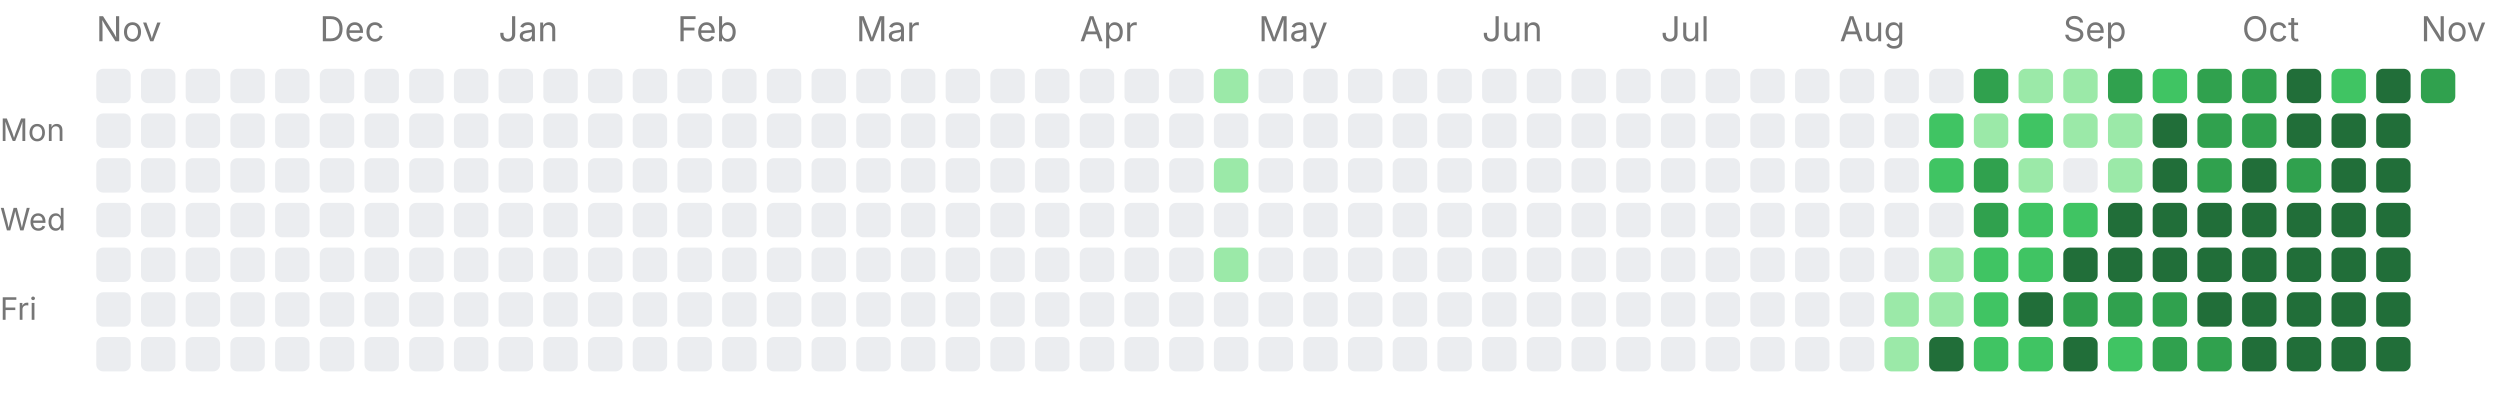
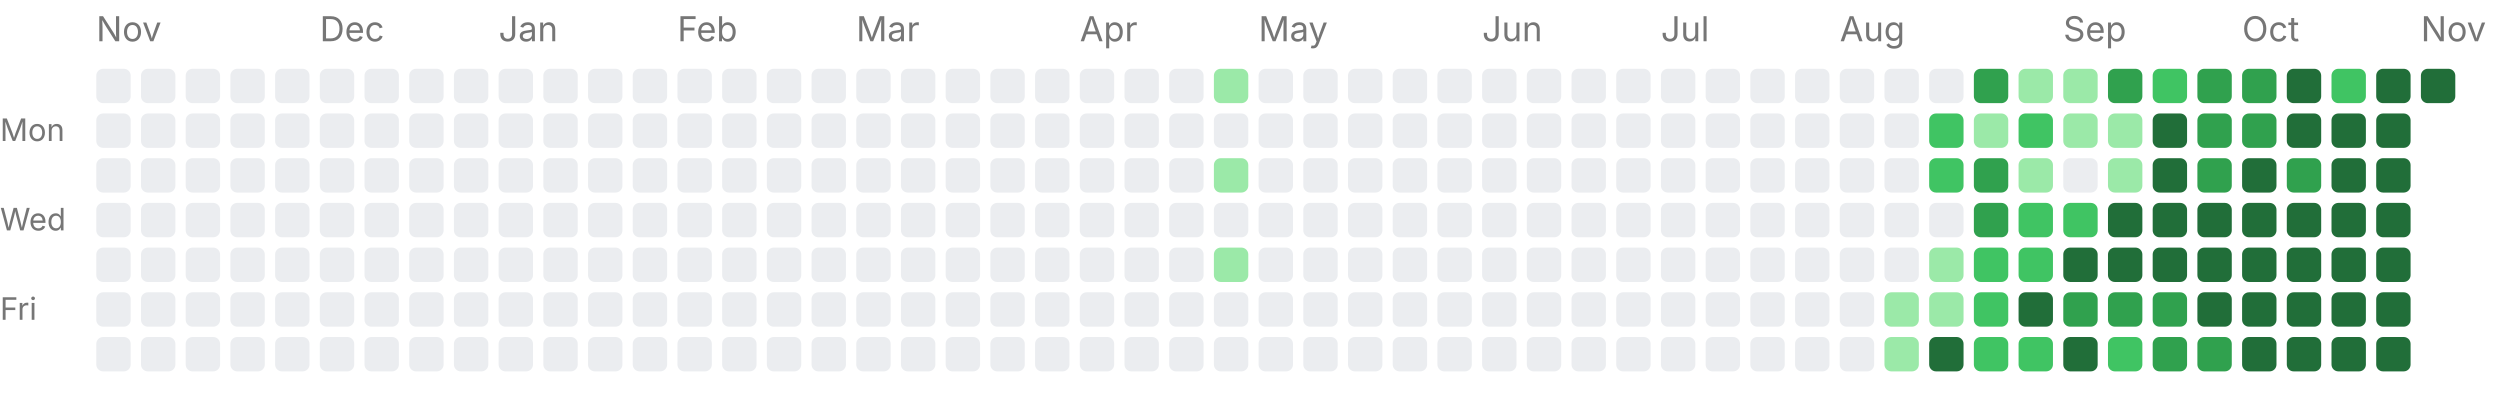
<svg xmlns="http://www.w3.org/2000/svg" viewBox="0 0 727 121" width="100%">
  <style>
    .day { shape-rendering: geometricPrecision; outline: none; }
    .day:hover { stroke: #0369a1; stroke-width: 1.5; }
  </style>
  <g>
    <text x="28" y="12" font-size="10" fill="#767676" font-family="-apple-system, BlinkMacSystemFont, Segoe UI, sans-serif">Nov</text>
    <text x="93" y="12" font-size="10" fill="#767676" font-family="-apple-system, BlinkMacSystemFont, Segoe UI, sans-serif">Dec</text>
    <text x="145" y="12" font-size="10" fill="#767676" font-family="-apple-system, BlinkMacSystemFont, Segoe UI, sans-serif">Jan</text>
    <text x="197" y="12" font-size="10" fill="#767676" font-family="-apple-system, BlinkMacSystemFont, Segoe UI, sans-serif">Feb</text>
    <text x="249" y="12" font-size="10" fill="#767676" font-family="-apple-system, BlinkMacSystemFont, Segoe UI, sans-serif">Mar</text>
    <text x="314" y="12" font-size="10" fill="#767676" font-family="-apple-system, BlinkMacSystemFont, Segoe UI, sans-serif">Apr</text>
    <text x="366" y="12" font-size="10" fill="#767676" font-family="-apple-system, BlinkMacSystemFont, Segoe UI, sans-serif">May</text>
    <text x="431" y="12" font-size="10" fill="#767676" font-family="-apple-system, BlinkMacSystemFont, Segoe UI, sans-serif">Jun</text>
    <text x="483" y="12" font-size="10" fill="#767676" font-family="-apple-system, BlinkMacSystemFont, Segoe UI, sans-serif">Jul</text>
    <text x="535" y="12" font-size="10" fill="#767676" font-family="-apple-system, BlinkMacSystemFont, Segoe UI, sans-serif">Aug</text>
    <text x="600" y="12" font-size="10" fill="#767676" font-family="-apple-system, BlinkMacSystemFont, Segoe UI, sans-serif">Sep</text>
    <text x="652" y="12" font-size="10" fill="#767676" font-family="-apple-system, BlinkMacSystemFont, Segoe UI, sans-serif">Oct</text>
    <text x="704" y="12" font-size="10" fill="#767676" font-family="-apple-system, BlinkMacSystemFont, Segoe UI, sans-serif">Nov</text>
    <text x="0" y="41" font-size="9" fill="#767676" font-family="-apple-system, BlinkMacSystemFont, Segoe UI, sans-serif">Mon</text>
    <text x="0" y="67" font-size="9" fill="#767676" font-family="-apple-system, BlinkMacSystemFont, Segoe UI, sans-serif">Wed</text>
    <text x="0" y="93" font-size="9" fill="#767676" font-family="-apple-system, BlinkMacSystemFont, Segoe UI, sans-serif">Fri</text>
    <rect class="day" width="10" height="10" x="28" y="20" fill="#ebedf0" rx="2" ry="2" data-date="2025-11-02" data-count="0" />
    <rect class="day" width="10" height="10" x="28" y="33" fill="#ebedf0" rx="2" ry="2" data-date="2025-11-03" data-count="0" />
    <rect class="day" width="10" height="10" x="28" y="46" fill="#ebedf0" rx="2" ry="2" data-date="2025-11-04" data-count="0" />
    <rect class="day" width="10" height="10" x="28" y="59" fill="#ebedf0" rx="2" ry="2" data-date="2025-11-05" data-count="0" />
    <rect class="day" width="10" height="10" x="28" y="72" fill="#ebedf0" rx="2" ry="2" data-date="2025-11-06" data-count="0" />
    <rect class="day" width="10" height="10" x="28" y="85" fill="#ebedf0" rx="2" ry="2" data-date="2025-11-07" data-count="0" />
    <rect class="day" width="10" height="10" x="28" y="98" fill="#ebedf0" rx="2" ry="2" data-date="2025-11-08" data-count="0" />
    <rect class="day" width="10" height="10" x="41" y="20" fill="#ebedf0" rx="2" ry="2" data-date="2025-11-09" data-count="0" />
    <rect class="day" width="10" height="10" x="41" y="33" fill="#ebedf0" rx="2" ry="2" data-date="2025-11-10" data-count="0" />
    <rect class="day" width="10" height="10" x="41" y="46" fill="#ebedf0" rx="2" ry="2" data-date="2025-11-11" data-count="0" />
    <rect class="day" width="10" height="10" x="41" y="59" fill="#ebedf0" rx="2" ry="2" data-date="2025-11-12" data-count="0" />
    <rect class="day" width="10" height="10" x="41" y="72" fill="#ebedf0" rx="2" ry="2" data-date="2025-11-13" data-count="0" />
    <rect class="day" width="10" height="10" x="41" y="85" fill="#ebedf0" rx="2" ry="2" data-date="2025-11-14" data-count="0" />
    <rect class="day" width="10" height="10" x="41" y="98" fill="#ebedf0" rx="2" ry="2" data-date="2025-11-15" data-count="0" />
    <rect class="day" width="10" height="10" x="54" y="20" fill="#ebedf0" rx="2" ry="2" data-date="2025-11-16" data-count="0" />
    <rect class="day" width="10" height="10" x="54" y="33" fill="#ebedf0" rx="2" ry="2" data-date="2025-11-17" data-count="0" />
    <rect class="day" width="10" height="10" x="54" y="46" fill="#ebedf0" rx="2" ry="2" data-date="2025-11-18" data-count="0" />
    <rect class="day" width="10" height="10" x="54" y="59" fill="#ebedf0" rx="2" ry="2" data-date="2025-11-19" data-count="0" />
    <rect class="day" width="10" height="10" x="54" y="72" fill="#ebedf0" rx="2" ry="2" data-date="2025-11-20" data-count="0" />
    <rect class="day" width="10" height="10" x="54" y="85" fill="#ebedf0" rx="2" ry="2" data-date="2025-11-21" data-count="0" />
    <rect class="day" width="10" height="10" x="54" y="98" fill="#ebedf0" rx="2" ry="2" data-date="2025-11-22" data-count="0" />
    <rect class="day" width="10" height="10" x="67" y="20" fill="#ebedf0" rx="2" ry="2" data-date="2025-11-23" data-count="0" />
    <rect class="day" width="10" height="10" x="67" y="33" fill="#ebedf0" rx="2" ry="2" data-date="2025-11-24" data-count="0" />
    <rect class="day" width="10" height="10" x="67" y="46" fill="#ebedf0" rx="2" ry="2" data-date="2025-11-25" data-count="0" />
    <rect class="day" width="10" height="10" x="67" y="59" fill="#ebedf0" rx="2" ry="2" data-date="2025-11-26" data-count="0" />
    <rect class="day" width="10" height="10" x="67" y="72" fill="#ebedf0" rx="2" ry="2" data-date="2025-11-27" data-count="0" />
    <rect class="day" width="10" height="10" x="67" y="85" fill="#ebedf0" rx="2" ry="2" data-date="2025-11-28" data-count="0" />
    <rect class="day" width="10" height="10" x="67" y="98" fill="#ebedf0" rx="2" ry="2" data-date="2025-11-29" data-count="0" />
    <rect class="day" width="10" height="10" x="80" y="20" fill="#ebedf0" rx="2" ry="2" data-date="2025-11-30" data-count="0" />
    <rect class="day" width="10" height="10" x="80" y="33" fill="#ebedf0" rx="2" ry="2" data-date="2025-12-01" data-count="0" />
    <rect class="day" width="10" height="10" x="80" y="46" fill="#ebedf0" rx="2" ry="2" data-date="2025-12-02" data-count="0" />
    <rect class="day" width="10" height="10" x="80" y="59" fill="#ebedf0" rx="2" ry="2" data-date="2025-12-03" data-count="0" />
    <rect class="day" width="10" height="10" x="80" y="72" fill="#ebedf0" rx="2" ry="2" data-date="2025-12-04" data-count="0" />
    <rect class="day" width="10" height="10" x="80" y="85" fill="#ebedf0" rx="2" ry="2" data-date="2025-12-05" data-count="0" />
    <rect class="day" width="10" height="10" x="80" y="98" fill="#ebedf0" rx="2" ry="2" data-date="2025-12-06" data-count="0" />
    <rect class="day" width="10" height="10" x="93" y="20" fill="#ebedf0" rx="2" ry="2" data-date="2025-12-07" data-count="0" />
    <rect class="day" width="10" height="10" x="93" y="33" fill="#ebedf0" rx="2" ry="2" data-date="2025-12-08" data-count="0" />
    <rect class="day" width="10" height="10" x="93" y="46" fill="#ebedf0" rx="2" ry="2" data-date="2025-12-09" data-count="0" />
    <rect class="day" width="10" height="10" x="93" y="59" fill="#ebedf0" rx="2" ry="2" data-date="2025-12-10" data-count="0" />
    <rect class="day" width="10" height="10" x="93" y="72" fill="#ebedf0" rx="2" ry="2" data-date="2025-12-11" data-count="0" />
    <rect class="day" width="10" height="10" x="93" y="85" fill="#ebedf0" rx="2" ry="2" data-date="2025-12-12" data-count="0" />
    <rect class="day" width="10" height="10" x="93" y="98" fill="#ebedf0" rx="2" ry="2" data-date="2025-12-13" data-count="0" />
    <rect class="day" width="10" height="10" x="106" y="20" fill="#ebedf0" rx="2" ry="2" data-date="2025-12-14" data-count="0" />
    <rect class="day" width="10" height="10" x="106" y="33" fill="#ebedf0" rx="2" ry="2" data-date="2025-12-15" data-count="0" />
    <rect class="day" width="10" height="10" x="106" y="46" fill="#ebedf0" rx="2" ry="2" data-date="2025-12-16" data-count="0" />
    <rect class="day" width="10" height="10" x="106" y="59" fill="#ebedf0" rx="2" ry="2" data-date="2025-12-17" data-count="0" />
    <rect class="day" width="10" height="10" x="106" y="72" fill="#ebedf0" rx="2" ry="2" data-date="2025-12-18" data-count="0" />
    <rect class="day" width="10" height="10" x="106" y="85" fill="#ebedf0" rx="2" ry="2" data-date="2025-12-19" data-count="0" />
    <rect class="day" width="10" height="10" x="106" y="98" fill="#ebedf0" rx="2" ry="2" data-date="2025-12-20" data-count="0" />
    <rect class="day" width="10" height="10" x="119" y="20" fill="#ebedf0" rx="2" ry="2" data-date="2025-12-21" data-count="0" />
    <rect class="day" width="10" height="10" x="119" y="33" fill="#ebedf0" rx="2" ry="2" data-date="2025-12-22" data-count="0" />
    <rect class="day" width="10" height="10" x="119" y="46" fill="#ebedf0" rx="2" ry="2" data-date="2025-12-23" data-count="0" />
    <rect class="day" width="10" height="10" x="119" y="59" fill="#ebedf0" rx="2" ry="2" data-date="2025-12-24" data-count="0" />
    <rect class="day" width="10" height="10" x="119" y="72" fill="#ebedf0" rx="2" ry="2" data-date="2025-12-25" data-count="0" />
    <rect class="day" width="10" height="10" x="119" y="85" fill="#ebedf0" rx="2" ry="2" data-date="2025-12-26" data-count="0" />
    <rect class="day" width="10" height="10" x="119" y="98" fill="#ebedf0" rx="2" ry="2" data-date="2025-12-27" data-count="0" />
    <rect class="day" width="10" height="10" x="132" y="20" fill="#ebedf0" rx="2" ry="2" data-date="2025-12-28" data-count="0" />
    <rect class="day" width="10" height="10" x="132" y="33" fill="#ebedf0" rx="2" ry="2" data-date="2025-12-29" data-count="0" />
    <rect class="day" width="10" height="10" x="132" y="46" fill="#ebedf0" rx="2" ry="2" data-date="2025-12-30" data-count="0" />
    <rect class="day" width="10" height="10" x="132" y="59" fill="#ebedf0" rx="2" ry="2" data-date="2025-12-31" data-count="0" />
    <rect class="day" width="10" height="10" x="132" y="72" fill="#ebedf0" rx="2" ry="2" data-date="2026-01-01" data-count="0" />
    <rect class="day" width="10" height="10" x="132" y="85" fill="#ebedf0" rx="2" ry="2" data-date="2026-01-02" data-count="0" />
    <rect class="day" width="10" height="10" x="132" y="98" fill="#ebedf0" rx="2" ry="2" data-date="2026-01-03" data-count="0" />
    <rect class="day" width="10" height="10" x="145" y="20" fill="#ebedf0" rx="2" ry="2" data-date="2026-01-04" data-count="0" />
    <rect class="day" width="10" height="10" x="145" y="33" fill="#ebedf0" rx="2" ry="2" data-date="2026-01-05" data-count="0" />
    <rect class="day" width="10" height="10" x="145" y="46" fill="#ebedf0" rx="2" ry="2" data-date="2026-01-06" data-count="0" />
    <rect class="day" width="10" height="10" x="145" y="59" fill="#ebedf0" rx="2" ry="2" data-date="2026-01-07" data-count="0" />
    <rect class="day" width="10" height="10" x="145" y="72" fill="#ebedf0" rx="2" ry="2" data-date="2026-01-08" data-count="0" />
    <rect class="day" width="10" height="10" x="145" y="85" fill="#ebedf0" rx="2" ry="2" data-date="2026-01-09" data-count="0" />
    <rect class="day" width="10" height="10" x="145" y="98" fill="#ebedf0" rx="2" ry="2" data-date="2026-01-10" data-count="0" />
    <rect class="day" width="10" height="10" x="158" y="20" fill="#ebedf0" rx="2" ry="2" data-date="2026-01-11" data-count="0" />
    <rect class="day" width="10" height="10" x="158" y="33" fill="#ebedf0" rx="2" ry="2" data-date="2026-01-12" data-count="0" />
    <rect class="day" width="10" height="10" x="158" y="46" fill="#ebedf0" rx="2" ry="2" data-date="2026-01-13" data-count="0" />
    <rect class="day" width="10" height="10" x="158" y="59" fill="#ebedf0" rx="2" ry="2" data-date="2026-01-14" data-count="0" />
    <rect class="day" width="10" height="10" x="158" y="72" fill="#ebedf0" rx="2" ry="2" data-date="2026-01-15" data-count="0" />
    <rect class="day" width="10" height="10" x="158" y="85" fill="#ebedf0" rx="2" ry="2" data-date="2026-01-16" data-count="0" />
    <rect class="day" width="10" height="10" x="158" y="98" fill="#ebedf0" rx="2" ry="2" data-date="2026-01-17" data-count="0" />
    <rect class="day" width="10" height="10" x="171" y="20" fill="#ebedf0" rx="2" ry="2" data-date="2026-01-18" data-count="0" />
    <rect class="day" width="10" height="10" x="171" y="33" fill="#ebedf0" rx="2" ry="2" data-date="2026-01-19" data-count="0" />
    <rect class="day" width="10" height="10" x="171" y="46" fill="#ebedf0" rx="2" ry="2" data-date="2026-01-20" data-count="0" />
    <rect class="day" width="10" height="10" x="171" y="59" fill="#ebedf0" rx="2" ry="2" data-date="2026-01-21" data-count="0" />
    <rect class="day" width="10" height="10" x="171" y="72" fill="#ebedf0" rx="2" ry="2" data-date="2026-01-22" data-count="0" />
    <rect class="day" width="10" height="10" x="171" y="85" fill="#ebedf0" rx="2" ry="2" data-date="2026-01-23" data-count="0" />
    <rect class="day" width="10" height="10" x="171" y="98" fill="#ebedf0" rx="2" ry="2" data-date="2026-01-24" data-count="0" />
    <rect class="day" width="10" height="10" x="184" y="20" fill="#ebedf0" rx="2" ry="2" data-date="2026-01-25" data-count="0" />
    <rect class="day" width="10" height="10" x="184" y="33" fill="#ebedf0" rx="2" ry="2" data-date="2026-01-26" data-count="0" />
    <rect class="day" width="10" height="10" x="184" y="46" fill="#ebedf0" rx="2" ry="2" data-date="2026-01-27" data-count="0" />
    <rect class="day" width="10" height="10" x="184" y="59" fill="#ebedf0" rx="2" ry="2" data-date="2026-01-28" data-count="0" />
    <rect class="day" width="10" height="10" x="184" y="72" fill="#ebedf0" rx="2" ry="2" data-date="2026-01-29" data-count="0" />
    <rect class="day" width="10" height="10" x="184" y="85" fill="#ebedf0" rx="2" ry="2" data-date="2026-01-30" data-count="0" />
    <rect class="day" width="10" height="10" x="184" y="98" fill="#ebedf0" rx="2" ry="2" data-date="2026-01-31" data-count="0" />
    <rect class="day" width="10" height="10" x="197" y="20" fill="#ebedf0" rx="2" ry="2" data-date="2026-02-01" data-count="0" />
    <rect class="day" width="10" height="10" x="197" y="33" fill="#ebedf0" rx="2" ry="2" data-date="2026-02-02" data-count="0" />
    <rect class="day" width="10" height="10" x="197" y="46" fill="#ebedf0" rx="2" ry="2" data-date="2026-02-03" data-count="0" />
    <rect class="day" width="10" height="10" x="197" y="59" fill="#ebedf0" rx="2" ry="2" data-date="2026-02-04" data-count="0" />
    <rect class="day" width="10" height="10" x="197" y="72" fill="#ebedf0" rx="2" ry="2" data-date="2026-02-05" data-count="0" />
    <rect class="day" width="10" height="10" x="197" y="85" fill="#ebedf0" rx="2" ry="2" data-date="2026-02-06" data-count="0" />
    <rect class="day" width="10" height="10" x="197" y="98" fill="#ebedf0" rx="2" ry="2" data-date="2026-02-07" data-count="0" />
    <rect class="day" width="10" height="10" x="210" y="20" fill="#ebedf0" rx="2" ry="2" data-date="2026-02-08" data-count="0" />
    <rect class="day" width="10" height="10" x="210" y="33" fill="#ebedf0" rx="2" ry="2" data-date="2026-02-09" data-count="0" />
    <rect class="day" width="10" height="10" x="210" y="46" fill="#ebedf0" rx="2" ry="2" data-date="2026-02-10" data-count="0" />
    <rect class="day" width="10" height="10" x="210" y="59" fill="#ebedf0" rx="2" ry="2" data-date="2026-02-11" data-count="0" />
    <rect class="day" width="10" height="10" x="210" y="72" fill="#ebedf0" rx="2" ry="2" data-date="2026-02-12" data-count="0" />
    <rect class="day" width="10" height="10" x="210" y="85" fill="#ebedf0" rx="2" ry="2" data-date="2026-02-13" data-count="0" />
    <rect class="day" width="10" height="10" x="210" y="98" fill="#ebedf0" rx="2" ry="2" data-date="2026-02-14" data-count="0" />
    <rect class="day" width="10" height="10" x="223" y="20" fill="#ebedf0" rx="2" ry="2" data-date="2026-02-15" data-count="0" />
    <rect class="day" width="10" height="10" x="223" y="33" fill="#ebedf0" rx="2" ry="2" data-date="2026-02-16" data-count="0" />
    <rect class="day" width="10" height="10" x="223" y="46" fill="#ebedf0" rx="2" ry="2" data-date="2026-02-17" data-count="0" />
    <rect class="day" width="10" height="10" x="223" y="59" fill="#ebedf0" rx="2" ry="2" data-date="2026-02-18" data-count="0" />
    <rect class="day" width="10" height="10" x="223" y="72" fill="#ebedf0" rx="2" ry="2" data-date="2026-02-19" data-count="0" />
    <rect class="day" width="10" height="10" x="223" y="85" fill="#ebedf0" rx="2" ry="2" data-date="2026-02-20" data-count="0" />
    <rect class="day" width="10" height="10" x="223" y="98" fill="#ebedf0" rx="2" ry="2" data-date="2026-02-21" data-count="0" />
    <rect class="day" width="10" height="10" x="236" y="20" fill="#ebedf0" rx="2" ry="2" data-date="2026-02-22" data-count="0" />
    <rect class="day" width="10" height="10" x="236" y="33" fill="#ebedf0" rx="2" ry="2" data-date="2026-02-23" data-count="0" />
    <rect class="day" width="10" height="10" x="236" y="46" fill="#ebedf0" rx="2" ry="2" data-date="2026-02-24" data-count="0" />
    <rect class="day" width="10" height="10" x="236" y="59" fill="#ebedf0" rx="2" ry="2" data-date="2026-02-25" data-count="0" />
    <rect class="day" width="10" height="10" x="236" y="72" fill="#ebedf0" rx="2" ry="2" data-date="2026-02-26" data-count="0" />
    <rect class="day" width="10" height="10" x="236" y="85" fill="#ebedf0" rx="2" ry="2" data-date="2026-02-27" data-count="0" />
    <rect class="day" width="10" height="10" x="236" y="98" fill="#ebedf0" rx="2" ry="2" data-date="2026-02-28" data-count="0" />
    <rect class="day" width="10" height="10" x="249" y="20" fill="#ebedf0" rx="2" ry="2" data-date="2026-03-01" data-count="0" />
    <rect class="day" width="10" height="10" x="249" y="33" fill="#ebedf0" rx="2" ry="2" data-date="2026-03-02" data-count="0" />
    <rect class="day" width="10" height="10" x="249" y="46" fill="#ebedf0" rx="2" ry="2" data-date="2026-03-03" data-count="0" />
    <rect class="day" width="10" height="10" x="249" y="59" fill="#ebedf0" rx="2" ry="2" data-date="2026-03-04" data-count="0" />
    <rect class="day" width="10" height="10" x="249" y="72" fill="#ebedf0" rx="2" ry="2" data-date="2026-03-05" data-count="0" />
    <rect class="day" width="10" height="10" x="249" y="85" fill="#ebedf0" rx="2" ry="2" data-date="2026-03-06" data-count="0" />
    <rect class="day" width="10" height="10" x="249" y="98" fill="#ebedf0" rx="2" ry="2" data-date="2026-03-07" data-count="0" />
    <rect class="day" width="10" height="10" x="262" y="20" fill="#ebedf0" rx="2" ry="2" data-date="2026-03-08" data-count="0" />
    <rect class="day" width="10" height="10" x="262" y="33" fill="#ebedf0" rx="2" ry="2" data-date="2026-03-09" data-count="0" />
    <rect class="day" width="10" height="10" x="262" y="46" fill="#ebedf0" rx="2" ry="2" data-date="2026-03-10" data-count="0" />
    <rect class="day" width="10" height="10" x="262" y="59" fill="#ebedf0" rx="2" ry="2" data-date="2026-03-11" data-count="0" />
    <rect class="day" width="10" height="10" x="262" y="72" fill="#ebedf0" rx="2" ry="2" data-date="2026-03-12" data-count="0" />
    <rect class="day" width="10" height="10" x="262" y="85" fill="#ebedf0" rx="2" ry="2" data-date="2026-03-13" data-count="0" />
    <rect class="day" width="10" height="10" x="262" y="98" fill="#ebedf0" rx="2" ry="2" data-date="2026-03-14" data-count="0" />
    <rect class="day" width="10" height="10" x="275" y="20" fill="#ebedf0" rx="2" ry="2" data-date="2026-03-15" data-count="0" />
    <rect class="day" width="10" height="10" x="275" y="33" fill="#ebedf0" rx="2" ry="2" data-date="2026-03-16" data-count="0" />
    <rect class="day" width="10" height="10" x="275" y="46" fill="#ebedf0" rx="2" ry="2" data-date="2026-03-17" data-count="0" />
    <rect class="day" width="10" height="10" x="275" y="59" fill="#ebedf0" rx="2" ry="2" data-date="2026-03-18" data-count="0" />
    <rect class="day" width="10" height="10" x="275" y="72" fill="#ebedf0" rx="2" ry="2" data-date="2026-03-19" data-count="0" />
    <rect class="day" width="10" height="10" x="275" y="85" fill="#ebedf0" rx="2" ry="2" data-date="2026-03-20" data-count="0" />
    <rect class="day" width="10" height="10" x="275" y="98" fill="#ebedf0" rx="2" ry="2" data-date="2026-03-21" data-count="0" />
    <rect class="day" width="10" height="10" x="288" y="20" fill="#ebedf0" rx="2" ry="2" data-date="2026-03-22" data-count="0" />
    <rect class="day" width="10" height="10" x="288" y="33" fill="#ebedf0" rx="2" ry="2" data-date="2026-03-23" data-count="0" />
    <rect class="day" width="10" height="10" x="288" y="46" fill="#ebedf0" rx="2" ry="2" data-date="2026-03-24" data-count="0" />
    <rect class="day" width="10" height="10" x="288" y="59" fill="#ebedf0" rx="2" ry="2" data-date="2026-03-25" data-count="0" />
    <rect class="day" width="10" height="10" x="288" y="72" fill="#ebedf0" rx="2" ry="2" data-date="2026-03-26" data-count="0" />
    <rect class="day" width="10" height="10" x="288" y="85" fill="#ebedf0" rx="2" ry="2" data-date="2026-03-27" data-count="0" />
    <rect class="day" width="10" height="10" x="288" y="98" fill="#ebedf0" rx="2" ry="2" data-date="2026-03-28" data-count="0" />
    <rect class="day" width="10" height="10" x="301" y="20" fill="#ebedf0" rx="2" ry="2" data-date="2026-03-29" data-count="0" />
    <rect class="day" width="10" height="10" x="301" y="33" fill="#ebedf0" rx="2" ry="2" data-date="2026-03-30" data-count="0" />
    <rect class="day" width="10" height="10" x="301" y="46" fill="#ebedf0" rx="2" ry="2" data-date="2026-03-31" data-count="0" />
    <rect class="day" width="10" height="10" x="301" y="59" fill="#ebedf0" rx="2" ry="2" data-date="2026-04-01" data-count="0" />
    <rect class="day" width="10" height="10" x="301" y="72" fill="#ebedf0" rx="2" ry="2" data-date="2026-04-02" data-count="0" />
    <rect class="day" width="10" height="10" x="301" y="85" fill="#ebedf0" rx="2" ry="2" data-date="2026-04-03" data-count="0" />
    <rect class="day" width="10" height="10" x="301" y="98" fill="#ebedf0" rx="2" ry="2" data-date="2026-04-04" data-count="0" />
    <rect class="day" width="10" height="10" x="314" y="20" fill="#ebedf0" rx="2" ry="2" data-date="2026-04-05" data-count="0" />
    <rect class="day" width="10" height="10" x="314" y="33" fill="#ebedf0" rx="2" ry="2" data-date="2026-04-06" data-count="0" />
    <rect class="day" width="10" height="10" x="314" y="46" fill="#ebedf0" rx="2" ry="2" data-date="2026-04-07" data-count="0" />
    <rect class="day" width="10" height="10" x="314" y="59" fill="#ebedf0" rx="2" ry="2" data-date="2026-04-08" data-count="0" />
    <rect class="day" width="10" height="10" x="314" y="72" fill="#ebedf0" rx="2" ry="2" data-date="2026-04-09" data-count="0" />
    <rect class="day" width="10" height="10" x="314" y="85" fill="#ebedf0" rx="2" ry="2" data-date="2026-04-10" data-count="0" />
    <rect class="day" width="10" height="10" x="314" y="98" fill="#ebedf0" rx="2" ry="2" data-date="2026-04-11" data-count="0" />
    <rect class="day" width="10" height="10" x="327" y="20" fill="#ebedf0" rx="2" ry="2" data-date="2026-04-12" data-count="0" />
    <rect class="day" width="10" height="10" x="327" y="33" fill="#ebedf0" rx="2" ry="2" data-date="2026-04-13" data-count="0" />
    <rect class="day" width="10" height="10" x="327" y="46" fill="#ebedf0" rx="2" ry="2" data-date="2026-04-14" data-count="0" />
    <rect class="day" width="10" height="10" x="327" y="59" fill="#ebedf0" rx="2" ry="2" data-date="2026-04-15" data-count="0" />
    <rect class="day" width="10" height="10" x="327" y="72" fill="#ebedf0" rx="2" ry="2" data-date="2026-04-16" data-count="0" />
    <rect class="day" width="10" height="10" x="327" y="85" fill="#ebedf0" rx="2" ry="2" data-date="2026-04-17" data-count="0" />
    <rect class="day" width="10" height="10" x="327" y="98" fill="#ebedf0" rx="2" ry="2" data-date="2026-04-18" data-count="0" />
    <rect class="day" width="10" height="10" x="340" y="20" fill="#ebedf0" rx="2" ry="2" data-date="2026-04-19" data-count="0" />
    <rect class="day" width="10" height="10" x="340" y="33" fill="#ebedf0" rx="2" ry="2" data-date="2026-04-20" data-count="0" />
    <rect class="day" width="10" height="10" x="340" y="46" fill="#ebedf0" rx="2" ry="2" data-date="2026-04-21" data-count="0" />
    <rect class="day" width="10" height="10" x="340" y="59" fill="#ebedf0" rx="2" ry="2" data-date="2026-04-22" data-count="0" />
    <rect class="day" width="10" height="10" x="340" y="72" fill="#ebedf0" rx="2" ry="2" data-date="2026-04-23" data-count="0" />
    <rect class="day" width="10" height="10" x="340" y="85" fill="#ebedf0" rx="2" ry="2" data-date="2026-04-24" data-count="0" />
    <rect class="day" width="10" height="10" x="340" y="98" fill="#ebedf0" rx="2" ry="2" data-date="2026-04-25" data-count="0" />
    <rect class="day" width="10" height="10" x="353" y="20" fill="#9be9a8" rx="2" ry="2" data-date="2026-04-26" data-count="3" />
    <rect class="day" width="10" height="10" x="353" y="33" fill="#ebedf0" rx="2" ry="2" data-date="2026-04-27" data-count="0" />
    <rect class="day" width="10" height="10" x="353" y="46" fill="#9be9a8" rx="2" ry="2" data-date="2026-04-28" data-count="2" />
    <rect class="day" width="10" height="10" x="353" y="59" fill="#ebedf0" rx="2" ry="2" data-date="2026-04-29" data-count="0" />
    <rect class="day" width="10" height="10" x="353" y="72" fill="#9be9a8" rx="2" ry="2" data-date="2026-04-30" data-count="1" />
    <rect class="day" width="10" height="10" x="353" y="85" fill="#ebedf0" rx="2" ry="2" data-date="2026-05-01" data-count="0" />
    <rect class="day" width="10" height="10" x="353" y="98" fill="#ebedf0" rx="2" ry="2" data-date="2026-05-02" data-count="0" />
    <rect class="day" width="10" height="10" x="366" y="20" fill="#ebedf0" rx="2" ry="2" data-date="2026-05-03" data-count="0" />
    <rect class="day" width="10" height="10" x="366" y="33" fill="#ebedf0" rx="2" ry="2" data-date="2026-05-04" data-count="0" />
    <rect class="day" width="10" height="10" x="366" y="46" fill="#ebedf0" rx="2" ry="2" data-date="2026-05-05" data-count="0" />
    <rect class="day" width="10" height="10" x="366" y="59" fill="#ebedf0" rx="2" ry="2" data-date="2026-05-06" data-count="0" />
    <rect class="day" width="10" height="10" x="366" y="72" fill="#ebedf0" rx="2" ry="2" data-date="2026-05-07" data-count="0" />
    <rect class="day" width="10" height="10" x="366" y="85" fill="#ebedf0" rx="2" ry="2" data-date="2026-05-08" data-count="0" />
    <rect class="day" width="10" height="10" x="366" y="98" fill="#ebedf0" rx="2" ry="2" data-date="2026-05-09" data-count="0" />
    <rect class="day" width="10" height="10" x="379" y="20" fill="#ebedf0" rx="2" ry="2" data-date="2026-05-10" data-count="0" />
    <rect class="day" width="10" height="10" x="379" y="33" fill="#ebedf0" rx="2" ry="2" data-date="2026-05-11" data-count="0" />
    <rect class="day" width="10" height="10" x="379" y="46" fill="#ebedf0" rx="2" ry="2" data-date="2026-05-12" data-count="0" />
    <rect class="day" width="10" height="10" x="379" y="59" fill="#ebedf0" rx="2" ry="2" data-date="2026-05-13" data-count="0" />
    <rect class="day" width="10" height="10" x="379" y="72" fill="#ebedf0" rx="2" ry="2" data-date="2026-05-14" data-count="0" />
    <rect class="day" width="10" height="10" x="379" y="85" fill="#ebedf0" rx="2" ry="2" data-date="2026-05-15" data-count="0" />
    <rect class="day" width="10" height="10" x="379" y="98" fill="#ebedf0" rx="2" ry="2" data-date="2026-05-16" data-count="0" />
    <rect class="day" width="10" height="10" x="392" y="20" fill="#ebedf0" rx="2" ry="2" data-date="2026-05-17" data-count="0" />
    <rect class="day" width="10" height="10" x="392" y="33" fill="#ebedf0" rx="2" ry="2" data-date="2026-05-18" data-count="0" />
    <rect class="day" width="10" height="10" x="392" y="46" fill="#ebedf0" rx="2" ry="2" data-date="2026-05-19" data-count="0" />
    <rect class="day" width="10" height="10" x="392" y="59" fill="#ebedf0" rx="2" ry="2" data-date="2026-05-20" data-count="0" />
    <rect class="day" width="10" height="10" x="392" y="72" fill="#ebedf0" rx="2" ry="2" data-date="2026-05-21" data-count="0" />
    <rect class="day" width="10" height="10" x="392" y="85" fill="#ebedf0" rx="2" ry="2" data-date="2026-05-22" data-count="0" />
    <rect class="day" width="10" height="10" x="392" y="98" fill="#ebedf0" rx="2" ry="2" data-date="2026-05-23" data-count="0" />
    <rect class="day" width="10" height="10" x="405" y="20" fill="#ebedf0" rx="2" ry="2" data-date="2026-05-24" data-count="0" />
    <rect class="day" width="10" height="10" x="405" y="33" fill="#ebedf0" rx="2" ry="2" data-date="2026-05-25" data-count="0" />
    <rect class="day" width="10" height="10" x="405" y="46" fill="#ebedf0" rx="2" ry="2" data-date="2026-05-26" data-count="0" />
    <rect class="day" width="10" height="10" x="405" y="59" fill="#ebedf0" rx="2" ry="2" data-date="2026-05-27" data-count="0" />
    <rect class="day" width="10" height="10" x="405" y="72" fill="#ebedf0" rx="2" ry="2" data-date="2026-05-28" data-count="0" />
    <rect class="day" width="10" height="10" x="405" y="85" fill="#ebedf0" rx="2" ry="2" data-date="2026-05-29" data-count="0" />
    <rect class="day" width="10" height="10" x="405" y="98" fill="#ebedf0" rx="2" ry="2" data-date="2026-05-30" data-count="0" />
    <rect class="day" width="10" height="10" x="418" y="20" fill="#ebedf0" rx="2" ry="2" data-date="2026-05-31" data-count="0" />
    <rect class="day" width="10" height="10" x="418" y="33" fill="#ebedf0" rx="2" ry="2" data-date="2026-06-01" data-count="0" />
    <rect class="day" width="10" height="10" x="418" y="46" fill="#ebedf0" rx="2" ry="2" data-date="2026-06-02" data-count="0" />
    <rect class="day" width="10" height="10" x="418" y="59" fill="#ebedf0" rx="2" ry="2" data-date="2026-06-03" data-count="0" />
    <rect class="day" width="10" height="10" x="418" y="72" fill="#ebedf0" rx="2" ry="2" data-date="2026-06-04" data-count="0" />
    <rect class="day" width="10" height="10" x="418" y="85" fill="#ebedf0" rx="2" ry="2" data-date="2026-06-05" data-count="0" />
    <rect class="day" width="10" height="10" x="418" y="98" fill="#ebedf0" rx="2" ry="2" data-date="2026-06-06" data-count="0" />
    <rect class="day" width="10" height="10" x="431" y="20" fill="#ebedf0" rx="2" ry="2" data-date="2026-06-07" data-count="0" />
    <rect class="day" width="10" height="10" x="431" y="33" fill="#ebedf0" rx="2" ry="2" data-date="2026-06-08" data-count="0" />
    <rect class="day" width="10" height="10" x="431" y="46" fill="#ebedf0" rx="2" ry="2" data-date="2026-06-09" data-count="0" />
    <rect class="day" width="10" height="10" x="431" y="59" fill="#ebedf0" rx="2" ry="2" data-date="2026-06-10" data-count="0" />
    <rect class="day" width="10" height="10" x="431" y="72" fill="#ebedf0" rx="2" ry="2" data-date="2026-06-11" data-count="0" />
    <rect class="day" width="10" height="10" x="431" y="85" fill="#ebedf0" rx="2" ry="2" data-date="2026-06-12" data-count="0" />
    <rect class="day" width="10" height="10" x="431" y="98" fill="#ebedf0" rx="2" ry="2" data-date="2026-06-13" data-count="0" />
    <rect class="day" width="10" height="10" x="444" y="20" fill="#ebedf0" rx="2" ry="2" data-date="2026-06-14" data-count="0" />
    <rect class="day" width="10" height="10" x="444" y="33" fill="#ebedf0" rx="2" ry="2" data-date="2026-06-15" data-count="0" />
    <rect class="day" width="10" height="10" x="444" y="46" fill="#ebedf0" rx="2" ry="2" data-date="2026-06-16" data-count="0" />
    <rect class="day" width="10" height="10" x="444" y="59" fill="#ebedf0" rx="2" ry="2" data-date="2026-06-17" data-count="0" />
    <rect class="day" width="10" height="10" x="444" y="72" fill="#ebedf0" rx="2" ry="2" data-date="2026-06-18" data-count="0" />
    <rect class="day" width="10" height="10" x="444" y="85" fill="#ebedf0" rx="2" ry="2" data-date="2026-06-19" data-count="0" />
    <rect class="day" width="10" height="10" x="444" y="98" fill="#ebedf0" rx="2" ry="2" data-date="2026-06-20" data-count="0" />
    <rect class="day" width="10" height="10" x="457" y="20" fill="#ebedf0" rx="2" ry="2" data-date="2026-06-21" data-count="0" />
    <rect class="day" width="10" height="10" x="457" y="33" fill="#ebedf0" rx="2" ry="2" data-date="2026-06-22" data-count="0" />
    <rect class="day" width="10" height="10" x="457" y="46" fill="#ebedf0" rx="2" ry="2" data-date="2026-06-23" data-count="0" />
    <rect class="day" width="10" height="10" x="457" y="59" fill="#ebedf0" rx="2" ry="2" data-date="2026-06-24" data-count="0" />
    <rect class="day" width="10" height="10" x="457" y="72" fill="#ebedf0" rx="2" ry="2" data-date="2026-06-25" data-count="0" />
    <rect class="day" width="10" height="10" x="457" y="85" fill="#ebedf0" rx="2" ry="2" data-date="2026-06-26" data-count="0" />
    <rect class="day" width="10" height="10" x="457" y="98" fill="#ebedf0" rx="2" ry="2" data-date="2026-06-27" data-count="0" />
    <rect class="day" width="10" height="10" x="470" y="20" fill="#ebedf0" rx="2" ry="2" data-date="2026-06-28" data-count="0" />
    <rect class="day" width="10" height="10" x="470" y="33" fill="#ebedf0" rx="2" ry="2" data-date="2026-06-29" data-count="0" />
    <rect class="day" width="10" height="10" x="470" y="46" fill="#ebedf0" rx="2" ry="2" data-date="2026-06-30" data-count="0" />
    <rect class="day" width="10" height="10" x="470" y="59" fill="#ebedf0" rx="2" ry="2" data-date="2026-07-01" data-count="0" />
    <rect class="day" width="10" height="10" x="470" y="72" fill="#ebedf0" rx="2" ry="2" data-date="2026-07-02" data-count="0" />
    <rect class="day" width="10" height="10" x="470" y="85" fill="#ebedf0" rx="2" ry="2" data-date="2026-07-03" data-count="0" />
    <rect class="day" width="10" height="10" x="470" y="98" fill="#ebedf0" rx="2" ry="2" data-date="2026-07-04" data-count="0" />
    <rect class="day" width="10" height="10" x="483" y="20" fill="#ebedf0" rx="2" ry="2" data-date="2026-07-05" data-count="0" />
    <rect class="day" width="10" height="10" x="483" y="33" fill="#ebedf0" rx="2" ry="2" data-date="2026-07-06" data-count="0" />
    <rect class="day" width="10" height="10" x="483" y="46" fill="#ebedf0" rx="2" ry="2" data-date="2026-07-07" data-count="0" />
    <rect class="day" width="10" height="10" x="483" y="59" fill="#ebedf0" rx="2" ry="2" data-date="2026-07-08" data-count="0" />
    <rect class="day" width="10" height="10" x="483" y="72" fill="#ebedf0" rx="2" ry="2" data-date="2026-07-09" data-count="0" />
    <rect class="day" width="10" height="10" x="483" y="85" fill="#ebedf0" rx="2" ry="2" data-date="2026-07-10" data-count="0" />
    <rect class="day" width="10" height="10" x="483" y="98" fill="#ebedf0" rx="2" ry="2" data-date="2026-07-11" data-count="0" />
    <rect class="day" width="10" height="10" x="496" y="20" fill="#ebedf0" rx="2" ry="2" data-date="2026-07-12" data-count="0" />
    <rect class="day" width="10" height="10" x="496" y="33" fill="#ebedf0" rx="2" ry="2" data-date="2026-07-13" data-count="0" />
    <rect class="day" width="10" height="10" x="496" y="46" fill="#ebedf0" rx="2" ry="2" data-date="2026-07-14" data-count="0" />
    <rect class="day" width="10" height="10" x="496" y="59" fill="#ebedf0" rx="2" ry="2" data-date="2026-07-15" data-count="0" />
    <rect class="day" width="10" height="10" x="496" y="72" fill="#ebedf0" rx="2" ry="2" data-date="2026-07-16" data-count="0" />
    <rect class="day" width="10" height="10" x="496" y="85" fill="#ebedf0" rx="2" ry="2" data-date="2026-07-17" data-count="0" />
    <rect class="day" width="10" height="10" x="496" y="98" fill="#ebedf0" rx="2" ry="2" data-date="2026-07-18" data-count="0" />
    <rect class="day" width="10" height="10" x="509" y="20" fill="#ebedf0" rx="2" ry="2" data-date="2026-07-19" data-count="0" />
    <rect class="day" width="10" height="10" x="509" y="33" fill="#ebedf0" rx="2" ry="2" data-date="2026-07-20" data-count="0" />
    <rect class="day" width="10" height="10" x="509" y="46" fill="#ebedf0" rx="2" ry="2" data-date="2026-07-21" data-count="0" />
    <rect class="day" width="10" height="10" x="509" y="59" fill="#ebedf0" rx="2" ry="2" data-date="2026-07-22" data-count="0" />
    <rect class="day" width="10" height="10" x="509" y="72" fill="#ebedf0" rx="2" ry="2" data-date="2026-07-23" data-count="0" />
    <rect class="day" width="10" height="10" x="509" y="85" fill="#ebedf0" rx="2" ry="2" data-date="2026-07-24" data-count="0" />
    <rect class="day" width="10" height="10" x="509" y="98" fill="#ebedf0" rx="2" ry="2" data-date="2026-07-25" data-count="0" />
    <rect class="day" width="10" height="10" x="522" y="20" fill="#ebedf0" rx="2" ry="2" data-date="2026-07-26" data-count="0" />
    <rect class="day" width="10" height="10" x="522" y="33" fill="#ebedf0" rx="2" ry="2" data-date="2026-07-27" data-count="0" />
    <rect class="day" width="10" height="10" x="522" y="46" fill="#ebedf0" rx="2" ry="2" data-date="2026-07-28" data-count="0" />
    <rect class="day" width="10" height="10" x="522" y="59" fill="#ebedf0" rx="2" ry="2" data-date="2026-07-29" data-count="0" />
    <rect class="day" width="10" height="10" x="522" y="72" fill="#ebedf0" rx="2" ry="2" data-date="2026-07-30" data-count="0" />
    <rect class="day" width="10" height="10" x="522" y="85" fill="#ebedf0" rx="2" ry="2" data-date="2026-07-31" data-count="0" />
    <rect class="day" width="10" height="10" x="522" y="98" fill="#ebedf0" rx="2" ry="2" data-date="2026-08-01" data-count="0" />
    <rect class="day" width="10" height="10" x="535" y="20" fill="#ebedf0" rx="2" ry="2" data-date="2026-08-02" data-count="0" />
    <rect class="day" width="10" height="10" x="535" y="33" fill="#ebedf0" rx="2" ry="2" data-date="2026-08-03" data-count="0" />
    <rect class="day" width="10" height="10" x="535" y="46" fill="#ebedf0" rx="2" ry="2" data-date="2026-08-04" data-count="0" />
    <rect class="day" width="10" height="10" x="535" y="59" fill="#ebedf0" rx="2" ry="2" data-date="2026-08-05" data-count="0" />
    <rect class="day" width="10" height="10" x="535" y="72" fill="#ebedf0" rx="2" ry="2" data-date="2026-08-06" data-count="0" />
    <rect class="day" width="10" height="10" x="535" y="85" fill="#ebedf0" rx="2" ry="2" data-date="2026-08-07" data-count="0" />
    <rect class="day" width="10" height="10" x="535" y="98" fill="#ebedf0" rx="2" ry="2" data-date="2026-08-08" data-count="0" />
    <rect class="day" width="10" height="10" x="548" y="20" fill="#ebedf0" rx="2" ry="2" data-date="2026-08-09" data-count="0" />
    <rect class="day" width="10" height="10" x="548" y="33" fill="#ebedf0" rx="2" ry="2" data-date="2026-08-10" data-count="0" />
    <rect class="day" width="10" height="10" x="548" y="46" fill="#ebedf0" rx="2" ry="2" data-date="2026-08-11" data-count="0" />
    <rect class="day" width="10" height="10" x="548" y="59" fill="#ebedf0" rx="2" ry="2" data-date="2026-08-12" data-count="0" />
    <rect class="day" width="10" height="10" x="548" y="72" fill="#ebedf0" rx="2" ry="2" data-date="2026-08-13" data-count="0" />
    <rect class="day" width="10" height="10" x="548" y="85" fill="#9be9a8" rx="2" ry="2" data-date="2026-08-14" data-count="3" />
    <rect class="day" width="10" height="10" x="548" y="98" fill="#9be9a8" rx="2" ry="2" data-date="2026-08-15" data-count="1" />
    <rect class="day" width="10" height="10" x="561" y="20" fill="#ebedf0" rx="2" ry="2" data-date="2026-08-16" data-count="0" />
    <rect class="day" width="10" height="10" x="561" y="33" fill="#40c463" rx="2" ry="2" data-date="2026-08-17" data-count="5" />
    <rect class="day" width="10" height="10" x="561" y="46" fill="#40c463" rx="2" ry="2" data-date="2026-08-18" data-count="5" />
    <rect class="day" width="10" height="10" x="561" y="59" fill="#ebedf0" rx="2" ry="2" data-date="2026-08-19" data-count="0" />
    <rect class="day" width="10" height="10" x="561" y="72" fill="#9be9a8" rx="2" ry="2" data-date="2026-08-20" data-count="3" />
    <rect class="day" width="10" height="10" x="561" y="85" fill="#9be9a8" rx="2" ry="2" data-date="2026-08-21" data-count="1" />
    <rect class="day" width="10" height="10" x="561" y="98" fill="#216e39" rx="2" ry="2" data-date="2026-08-22" data-count="31" />
    <rect class="day" width="10" height="10" x="574" y="20" fill="#30a14e" rx="2" ry="2" data-date="2026-08-23" data-count="20" />
    <rect class="day" width="10" height="10" x="574" y="33" fill="#9be9a8" rx="2" ry="2" data-date="2026-08-24" data-count="1" />
    <rect class="day" width="10" height="10" x="574" y="46" fill="#30a14e" rx="2" ry="2" data-date="2026-08-25" data-count="15" />
    <rect class="day" width="10" height="10" x="574" y="59" fill="#30a14e" rx="2" ry="2" data-date="2026-08-26" data-count="16" />
    <rect class="day" width="10" height="10" x="574" y="72" fill="#40c463" rx="2" ry="2" data-date="2026-08-27" data-count="10" />
    <rect class="day" width="10" height="10" x="574" y="85" fill="#40c463" rx="2" ry="2" data-date="2026-08-28" data-count="7" />
    <rect class="day" width="10" height="10" x="574" y="98" fill="#40c463" rx="2" ry="2" data-date="2026-08-29" data-count="8" />
    <rect class="day" width="10" height="10" x="587" y="20" fill="#9be9a8" rx="2" ry="2" data-date="2026-08-30" data-count="1" />
    <rect class="day" width="10" height="10" x="587" y="33" fill="#40c463" rx="2" ry="2" data-date="2026-08-31" data-count="7" />
    <rect class="day" width="10" height="10" x="587" y="46" fill="#9be9a8" rx="2" ry="2" data-date="2026-09-01" data-count="2" />
    <rect class="day" width="10" height="10" x="587" y="59" fill="#40c463" rx="2" ry="2" data-date="2026-09-02" data-count="5" />
    <rect class="day" width="10" height="10" x="587" y="72" fill="#40c463" rx="2" ry="2" data-date="2026-09-03" data-count="7" />
    <rect class="day" width="10" height="10" x="587" y="85" fill="#216e39" rx="2" ry="2" data-date="2026-09-04" data-count="26" />
    <rect class="day" width="10" height="10" x="587" y="98" fill="#40c463" rx="2" ry="2" data-date="2026-09-05" data-count="5" />
    <rect class="day" width="10" height="10" x="600" y="20" fill="#9be9a8" rx="2" ry="2" data-date="2026-09-06" data-count="2" />
    <rect class="day" width="10" height="10" x="600" y="33" fill="#9be9a8" rx="2" ry="2" data-date="2026-09-07" data-count="4" />
    <rect class="day" width="10" height="10" x="600" y="46" fill="#ebedf0" rx="2" ry="2" data-date="2026-09-08" data-count="0" />
    <rect class="day" width="10" height="10" x="600" y="59" fill="#40c463" rx="2" ry="2" data-date="2026-09-09" data-count="9" />
    <rect class="day" width="10" height="10" x="600" y="72" fill="#216e39" rx="2" ry="2" data-date="2026-09-10" data-count="52" />
    <rect class="day" width="10" height="10" x="600" y="85" fill="#30a14e" rx="2" ry="2" data-date="2026-09-11" data-count="25" />
    <rect class="day" width="10" height="10" x="600" y="98" fill="#216e39" rx="2" ry="2" data-date="2026-09-12" data-count="48" />
    <rect class="day" width="10" height="10" x="613" y="20" fill="#30a14e" rx="2" ry="2" data-date="2026-09-13" data-count="22" />
    <rect class="day" width="10" height="10" x="613" y="33" fill="#9be9a8" rx="2" ry="2" data-date="2026-09-14" data-count="2" />
    <rect class="day" width="10" height="10" x="613" y="46" fill="#9be9a8" rx="2" ry="2" data-date="2026-09-15" data-count="2" />
    <rect class="day" width="10" height="10" x="613" y="59" fill="#216e39" rx="2" ry="2" data-date="2026-09-16" data-count="37" />
    <rect class="day" width="10" height="10" x="613" y="72" fill="#216e39" rx="2" ry="2" data-date="2026-09-17" data-count="28" />
    <rect class="day" width="10" height="10" x="613" y="85" fill="#30a14e" rx="2" ry="2" data-date="2026-09-18" data-count="25" />
    <rect class="day" width="10" height="10" x="613" y="98" fill="#40c463" rx="2" ry="2" data-date="2026-09-19" data-count="5" />
    <rect class="day" width="10" height="10" x="626" y="20" fill="#40c463" rx="2" ry="2" data-date="2026-09-20" data-count="7" />
    <rect class="day" width="10" height="10" x="626" y="33" fill="#216e39" rx="2" ry="2" data-date="2026-09-21" data-count="26" />
    <rect class="day" width="10" height="10" x="626" y="46" fill="#216e39" rx="2" ry="2" data-date="2026-09-22" data-count="41" />
    <rect class="day" width="10" height="10" x="626" y="59" fill="#216e39" rx="2" ry="2" data-date="2026-09-23" data-count="49" />
    <rect class="day" width="10" height="10" x="626" y="72" fill="#216e39" rx="2" ry="2" data-date="2026-09-24" data-count="60" />
    <rect class="day" width="10" height="10" x="626" y="85" fill="#30a14e" rx="2" ry="2" data-date="2026-09-25" data-count="13" />
    <rect class="day" width="10" height="10" x="626" y="98" fill="#30a14e" rx="2" ry="2" data-date="2026-09-26" data-count="18" />
    <rect class="day" width="10" height="10" x="639" y="20" fill="#30a14e" rx="2" ry="2" data-date="2026-09-27" data-count="23" />
    <rect class="day" width="10" height="10" x="639" y="33" fill="#30a14e" rx="2" ry="2" data-date="2026-09-28" data-count="17" />
    <rect class="day" width="10" height="10" x="639" y="46" fill="#30a14e" rx="2" ry="2" data-date="2026-09-29" data-count="14" />
    <rect class="day" width="10" height="10" x="639" y="59" fill="#216e39" rx="2" ry="2" data-date="2026-09-30" data-count="33" />
    <rect class="day" width="10" height="10" x="639" y="72" fill="#216e39" rx="2" ry="2" data-date="2026-10-01" data-count="29" />
    <rect class="day" width="10" height="10" x="639" y="85" fill="#216e39" rx="2" ry="2" data-date="2026-10-02" data-count="27" />
    <rect class="day" width="10" height="10" x="639" y="98" fill="#30a14e" rx="2" ry="2" data-date="2026-10-03" data-count="22" />
    <rect class="day" width="10" height="10" x="652" y="20" fill="#30a14e" rx="2" ry="2" data-date="2026-10-04" data-count="21" />
    <rect class="day" width="10" height="10" x="652" y="33" fill="#30a14e" rx="2" ry="2" data-date="2026-10-05" data-count="21" />
    <rect class="day" width="10" height="10" x="652" y="46" fill="#216e39" rx="2" ry="2" data-date="2026-10-06" data-count="36" />
    <rect class="day" width="10" height="10" x="652" y="59" fill="#216e39" rx="2" ry="2" data-date="2026-10-07" data-count="124" />
    <rect class="day" width="10" height="10" x="652" y="72" fill="#216e39" rx="2" ry="2" data-date="2026-10-08" data-count="194" />
    <rect class="day" width="10" height="10" x="652" y="85" fill="#216e39" rx="2" ry="2" data-date="2026-10-09" data-count="143" />
    <rect class="day" width="10" height="10" x="652" y="98" fill="#216e39" rx="2" ry="2" data-date="2026-10-10" data-count="218" />
    <rect class="day" width="10" height="10" x="665" y="20" fill="#216e39" rx="2" ry="2" data-date="2026-10-11" data-count="104" />
    <rect class="day" width="10" height="10" x="665" y="33" fill="#216e39" rx="2" ry="2" data-date="2026-10-12" data-count="79" />
    <rect class="day" width="10" height="10" x="665" y="46" fill="#30a14e" rx="2" ry="2" data-date="2026-10-13" data-count="22" />
    <rect class="day" width="10" height="10" x="665" y="59" fill="#216e39" rx="2" ry="2" data-date="2026-10-14" data-count="91" />
    <rect class="day" width="10" height="10" x="665" y="72" fill="#216e39" rx="2" ry="2" data-date="2026-10-15" data-count="105" />
    <rect class="day" width="10" height="10" x="665" y="85" fill="#216e39" rx="2" ry="2" data-date="2026-10-16" data-count="233" />
    <rect class="day" width="10" height="10" x="665" y="98" fill="#216e39" rx="2" ry="2" data-date="2026-10-17" data-count="39" />
    <rect class="day" width="10" height="10" x="678" y="20" fill="#40c463" rx="2" ry="2" data-date="2026-10-18" data-count="11" />
    <rect class="day" width="10" height="10" x="678" y="33" fill="#216e39" rx="2" ry="2" data-date="2026-10-19" data-count="77" />
    <rect class="day" width="10" height="10" x="678" y="46" fill="#216e39" rx="2" ry="2" data-date="2026-10-20" data-count="300" />
    <rect class="day" width="10" height="10" x="678" y="59" fill="#216e39" rx="2" ry="2" data-date="2026-10-21" data-count="130" />
    <rect class="day" width="10" height="10" x="678" y="72" fill="#216e39" rx="2" ry="2" data-date="2026-10-22" data-count="213" />
    <rect class="day" width="10" height="10" x="678" y="85" fill="#216e39" rx="2" ry="2" data-date="2026-10-23" data-count="124" />
    <rect class="day" width="10" height="10" x="678" y="98" fill="#216e39" rx="2" ry="2" data-date="2026-10-24" data-count="72" />
    <rect class="day" width="10" height="10" x="691" y="20" fill="#216e39" rx="2" ry="2" data-date="2026-10-25" data-count="104" />
    <rect class="day" width="10" height="10" x="691" y="33" fill="#216e39" rx="2" ry="2" data-date="2026-10-26" data-count="126" />
    <rect class="day" width="10" height="10" x="691" y="46" fill="#216e39" rx="2" ry="2" data-date="2026-10-27" data-count="71" />
    <rect class="day" width="10" height="10" x="691" y="59" fill="#216e39" rx="2" ry="2" data-date="2026-10-28" data-count="33" />
    <rect class="day" width="10" height="10" x="691" y="72" fill="#216e39" rx="2" ry="2" data-date="2026-10-29" data-count="61" />
    <rect class="day" width="10" height="10" x="691" y="85" fill="#216e39" rx="2" ry="2" data-date="2026-10-30" data-count="45" />
    <rect class="day" width="10" height="10" x="691" y="98" fill="#216e39" rx="2" ry="2" data-date="2026-10-31" data-count="131" />
-     <rect class="day" width="10" height="10" x="704" y="20" fill="#30a14e" rx="2" ry="2" data-date="2026-11-01" data-count="17" />
+     <rect class="day" width="10" height="10" x="704" y="20" fill="#216e39" rx="2" ry="2" data-date="2026-11-01" data-count="28" />
  </g>
</svg>
